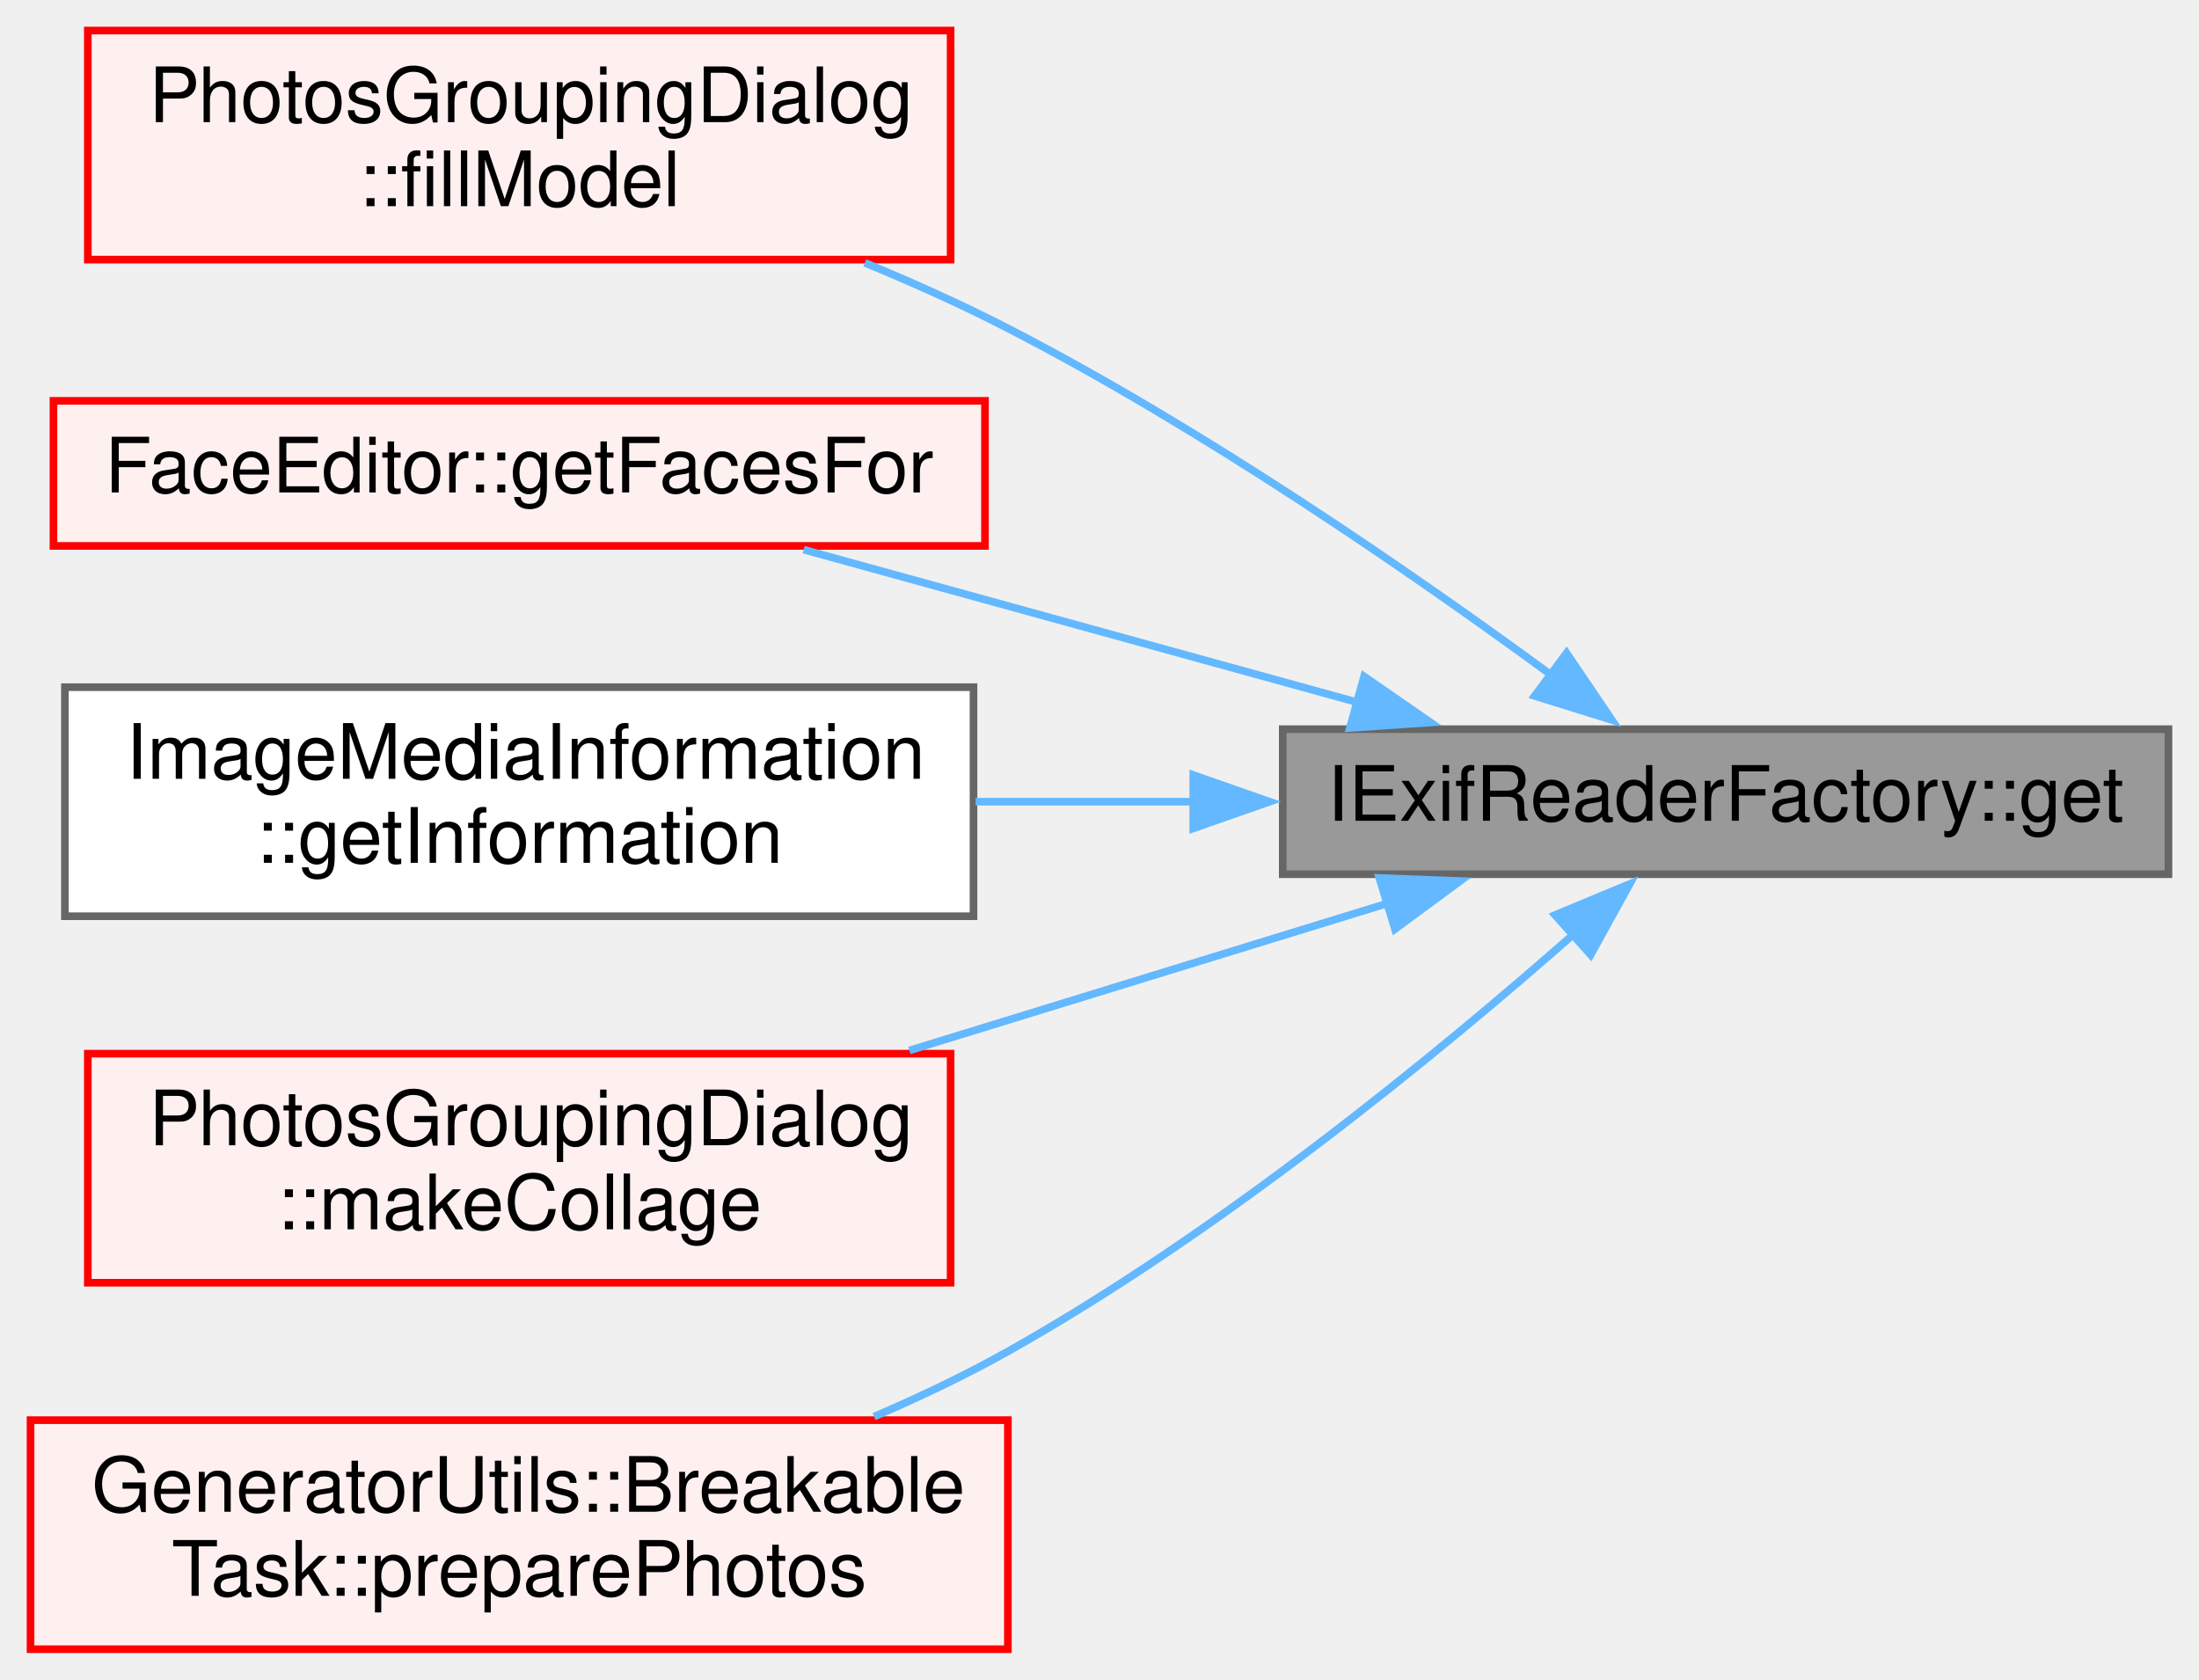
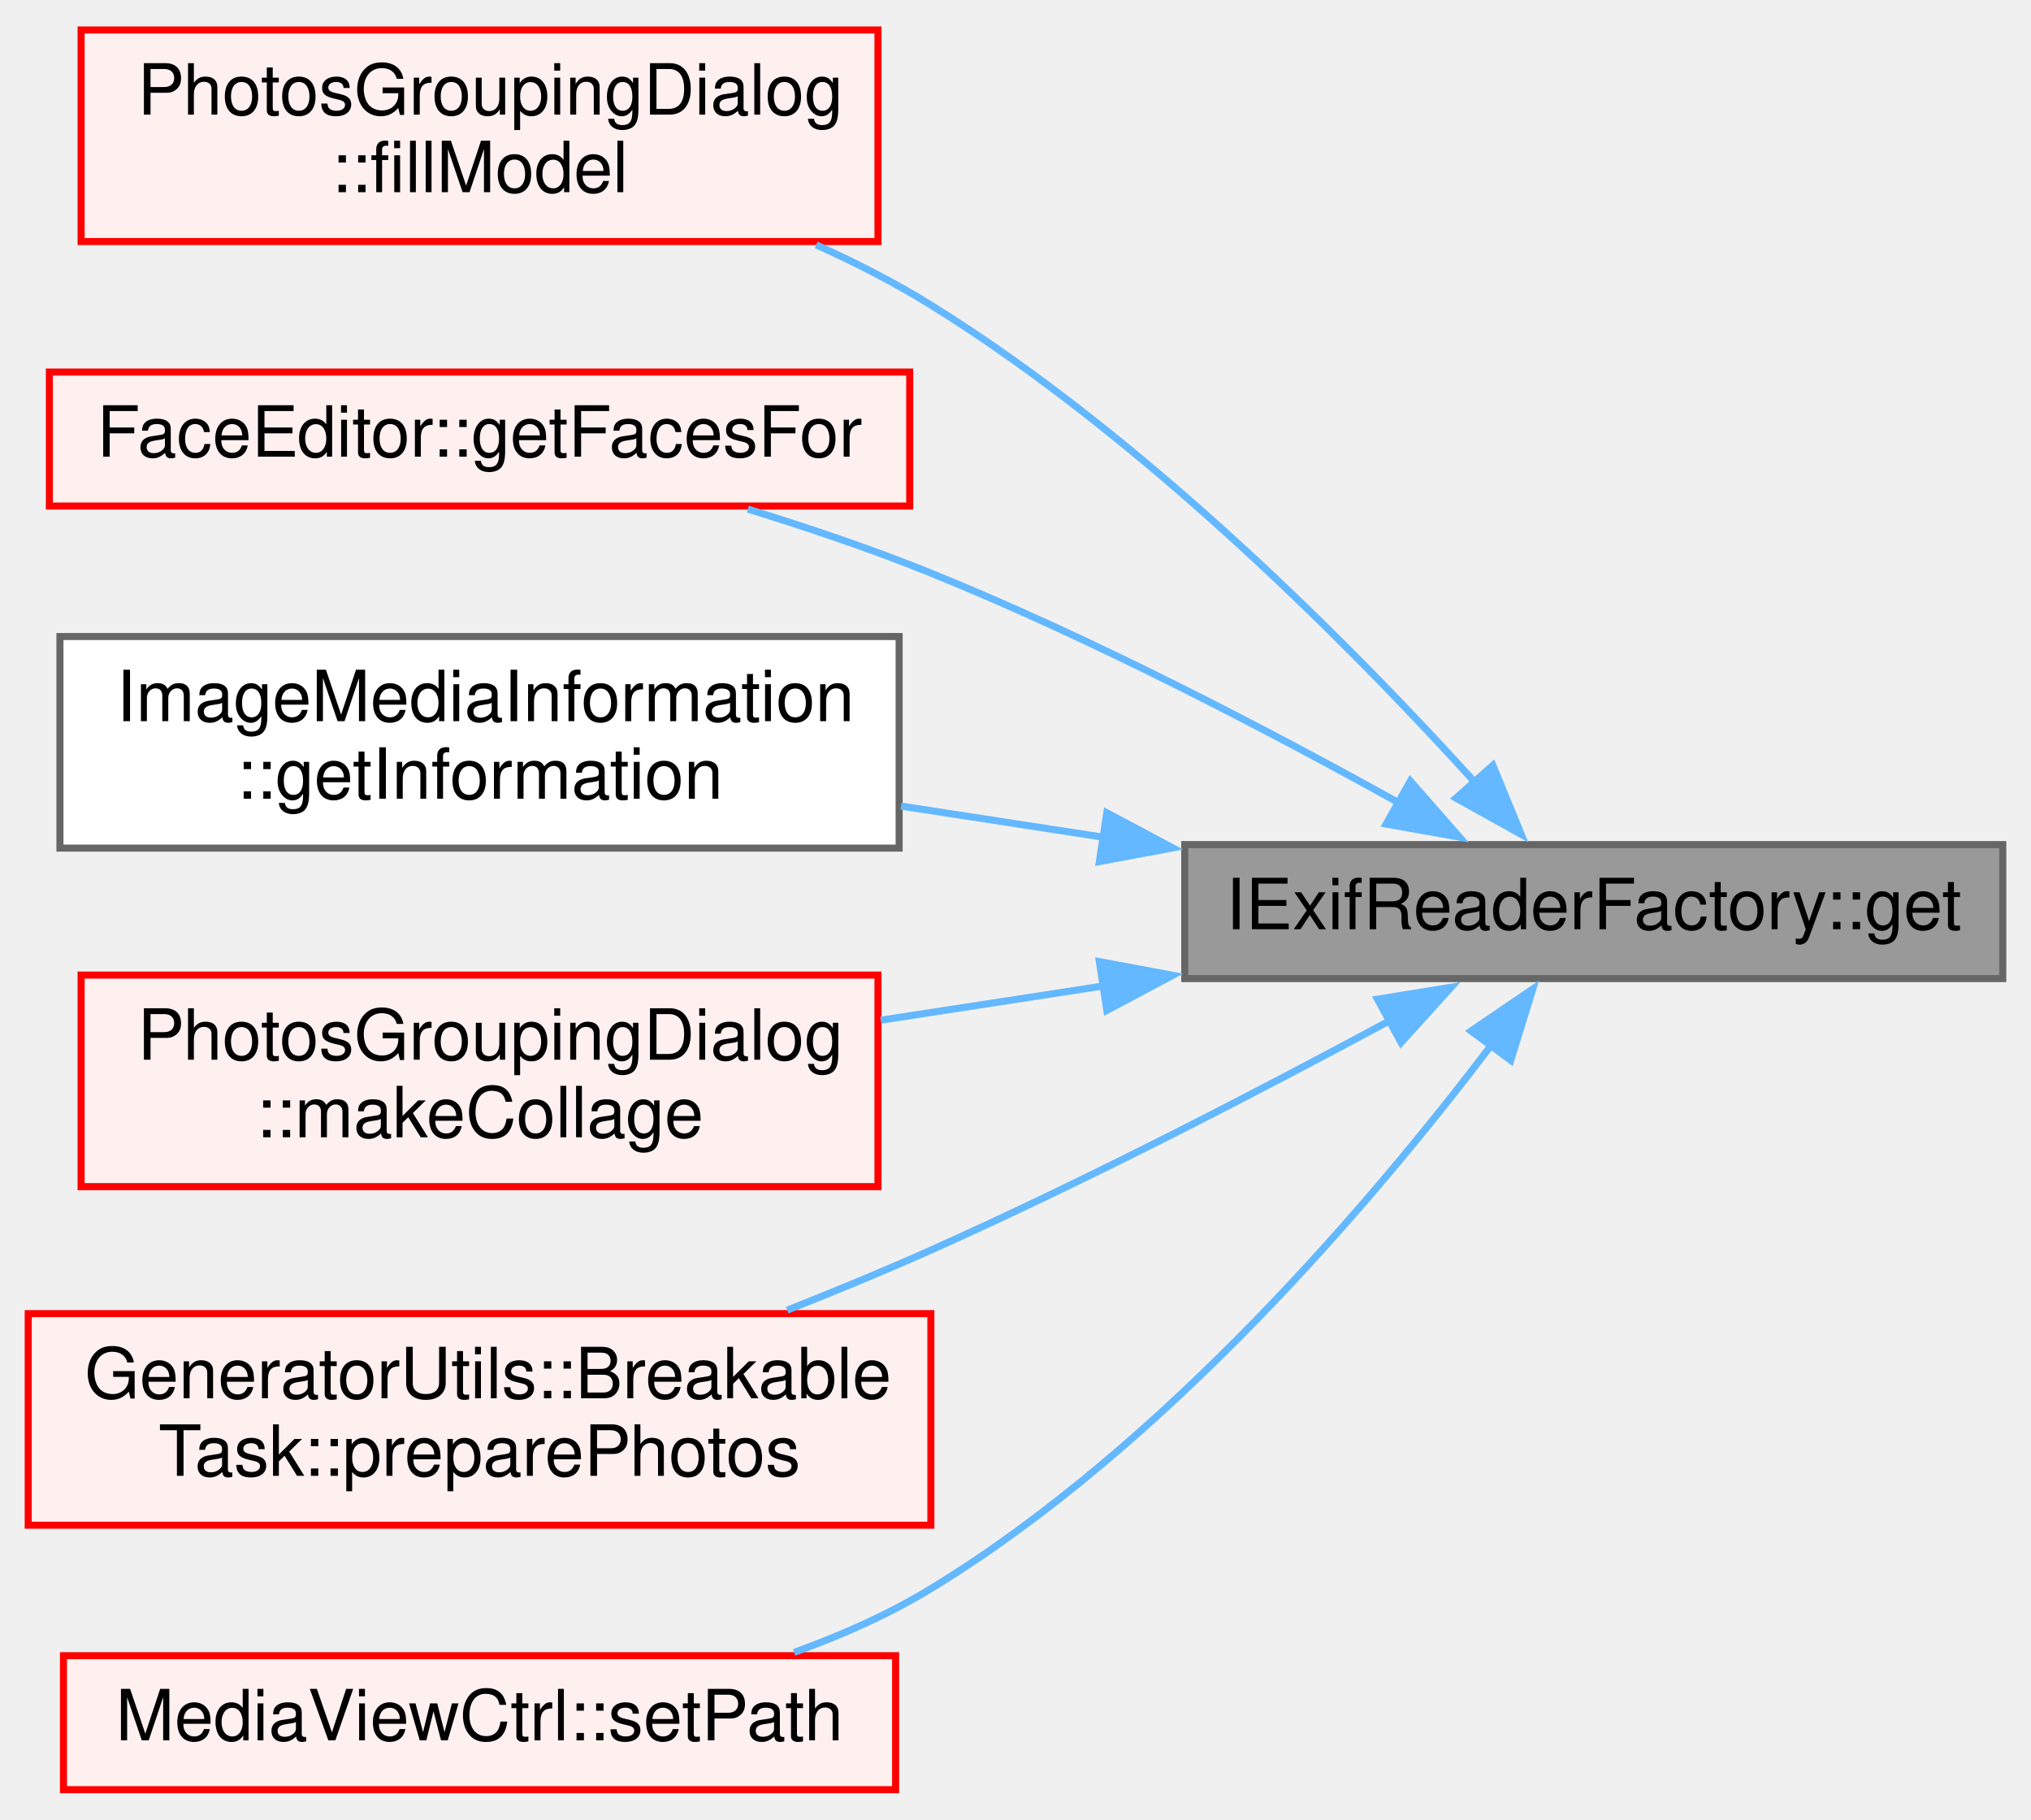
- <svg xmlns="http://www.w3.org/2000/svg" xmlns:xlink="http://www.w3.org/1999/xlink" width="288pt" height="220pt" viewBox="0.00 0.00 288.00 220.00">
-   <g id="graph0" class="graph" transform="scale(1 1) rotate(0) translate(4 216)">
+ <svg xmlns="http://www.w3.org/2000/svg" xmlns:xlink="http://www.w3.org/1999/xlink" width="288pt" height="258pt" viewBox="0.00 0.00 288.00 257.50">
+   <g id="graph0" class="graph" transform="scale(1 1) rotate(0) translate(4 253.5)">
    <g id="node1" class="node">
      <g id="a_node1">
        <a xlink:title=" ">
-           <polygon fill="#999999" stroke="#666666" points="280,-120.5 164,-120.5 164,-101.5 280,-101.5 280,-120.5" />
-           <text text-anchor="middle" x="222" y="-108.5" font-family="Helvetica,sans-Serif" font-size="10.00">IExifReaderFactory::get</text>
+           <polygon fill="#999999" stroke="#666666" points="280,-134 164,-134 164,-115 280,-115 280,-134" />
+           <text text-anchor="middle" x="222" y="-122" font-family="Helvetica,sans-Serif" font-size="10.00">IExifReaderFactory::get</text>
        </a>
      </g>
    </g>
    <g id="node2" class="node">
      <g id="a_node2">
        <a xlink:href="../../d0/d4e/class_photos_grouping_dialog.html#a5602e18dab61025c041f53bbe3e59254" target="_top" xlink:title=" ">
-           <polygon fill="#fff0f0" stroke="red" points="120.5,-212 7.5,-212 7.5,-182 120.5,-182 120.5,-212" />
-           <text text-anchor="start" x="15.5" y="-200" font-family="Helvetica,sans-Serif" font-size="10.00">PhotosGroupingDialog</text>
-           <text text-anchor="middle" x="64" y="-189" font-family="Helvetica,sans-Serif" font-size="10.00">::fillModel</text>
+           <polygon fill="#fff0f0" stroke="red" points="120.5,-249.5 7.5,-249.5 7.5,-219.5 120.5,-219.5 120.5,-249.5" />
+           <text text-anchor="start" x="15.5" y="-237.5" font-family="Helvetica,sans-Serif" font-size="10.00">PhotosGroupingDialog</text>
+           <text text-anchor="middle" x="64" y="-226.5" font-family="Helvetica,sans-Serif" font-size="10.00">::fillModel</text>
        </a>
      </g>
    </g>
    <g id="edge1" class="edge">
-       <path fill="none" stroke="#63b8ff" d="M199.12,-127.63C180.8,-141.05 153.61,-159.8 128,-173 122.07,-176.06 115.66,-178.94 109.27,-181.58" />
-       <polygon fill="#63b8ff" stroke="#63b8ff" points="201.17,-130.47 207.11,-121.7 196.99,-124.85 201.17,-130.47" />
+       <path fill="none" stroke="#63b8ff" d="M205.25,-142.72C187.94,-161.81 158.51,-191.57 128,-210.5 122.93,-213.65 117.38,-216.49 111.74,-219.03" />
+       <polygon fill="#63b8ff" stroke="#63b8ff" points="207.69,-145.24 211.72,-135.44 202.46,-140.59 207.69,-145.24" />
    </g>
    <g id="node3" class="node">
      <g id="a_node3">
        <a xlink:href="../../dd/d0a/class_face_editor.html#adf8745e7dc160e0a546a6137a05f2878" target="_top" xlink:title=" ">
-           <polygon fill="#fff0f0" stroke="red" points="125,-163.5 3,-163.5 3,-144.5 125,-144.5 125,-163.5" />
-           <text text-anchor="middle" x="64" y="-151.5" font-family="Helvetica,sans-Serif" font-size="10.00">FaceEditor::getFacesFor</text>
+           <polygon fill="#fff0f0" stroke="red" points="125,-201 3,-201 3,-182 125,-182 125,-201" />
+           <text text-anchor="middle" x="64" y="-189" font-family="Helvetica,sans-Serif" font-size="10.00">FaceEditor::getFacesFor</text>
        </a>
      </g>
    </g>
    <g id="edge2" class="edge">
-       <path fill="none" stroke="#63b8ff" d="M173.78,-124.02C150.5,-130.43 122.85,-138.05 101.26,-144.01" />
-       <polygon fill="#63b8ff" stroke="#63b8ff" points="174.65,-127.41 183.36,-121.38 172.79,-120.66 174.65,-127.41" />
+       <path fill="none" stroke="#63b8ff" d="M194.39,-139.9C176.12,-150.05 151.09,-163.15 128,-172.5 119.74,-175.84 110.67,-178.91 102.04,-181.57" />
+       <polygon fill="#63b8ff" stroke="#63b8ff" points="195.99,-143.01 202.98,-135.05 192.55,-136.91 195.99,-143.01" />
    </g>
    <g id="node4" class="node">
      <g id="a_node4">
        <a xlink:href="../../de/d2a/class_image_media_information.html#ab59a804554c2edf243d753c2730fdf2c" target="_top" xlink:title=" ">
-           <polygon fill="white" stroke="#666666" points="123.5,-126 4.5,-126 4.5,-96 123.5,-96 123.5,-126" />
-           <text text-anchor="start" x="12.5" y="-114" font-family="Helvetica,sans-Serif" font-size="10.00">ImageMediaInformation</text>
-           <text text-anchor="middle" x="64" y="-103" font-family="Helvetica,sans-Serif" font-size="10.00">::getInformation</text>
+           <polygon fill="white" stroke="#666666" points="123.5,-163.5 4.5,-163.5 4.5,-133.5 123.5,-133.5 123.5,-163.5" />
+           <text text-anchor="start" x="12.5" y="-151.5" font-family="Helvetica,sans-Serif" font-size="10.00">ImageMediaInformation</text>
+           <text text-anchor="middle" x="64" y="-140.5" font-family="Helvetica,sans-Serif" font-size="10.00">::getInformation</text>
        </a>
      </g>
    </g>
    <g id="edge3" class="edge">
-       <path fill="none" stroke="#63b8ff" d="M152.31,-111C142.79,-111 133.08,-111 123.77,-111" />
-       <polygon fill="#63b8ff" stroke="#63b8ff" points="152.28,-114.5 162.28,-111 152.28,-107.5 152.28,-114.5" />
+       <path fill="none" stroke="#63b8ff" d="M152.63,-135.02C143.01,-136.5 133.19,-138.01 123.77,-139.46" />
+       <polygon fill="#63b8ff" stroke="#63b8ff" points="152.95,-138.51 162.3,-133.53 151.89,-131.59 152.95,-138.51" />
    </g>
    <g id="node5" class="node">
      <g id="a_node5">
        <a xlink:href="../../d0/d4e/class_photos_grouping_dialog.html#af6b9b5bf838e92f74c539d4972cabc38" target="_top" xlink:title=" ">
-           <polygon fill="#fff0f0" stroke="red" points="120.5,-78 7.5,-78 7.5,-48 120.5,-48 120.5,-78" />
-           <text text-anchor="start" x="15.5" y="-66" font-family="Helvetica,sans-Serif" font-size="10.00">PhotosGroupingDialog</text>
-           <text text-anchor="middle" x="64" y="-55" font-family="Helvetica,sans-Serif" font-size="10.00">::makeCollage</text>
+           <polygon fill="#fff0f0" stroke="red" points="120.5,-115.5 7.5,-115.5 7.5,-85.5 120.5,-85.5 120.5,-115.5" />
+           <text text-anchor="start" x="15.5" y="-103.5" font-family="Helvetica,sans-Serif" font-size="10.00">PhotosGroupingDialog</text>
+           <text text-anchor="middle" x="64" y="-92.5" font-family="Helvetica,sans-Serif" font-size="10.00">::makeCollage</text>
        </a>
      </g>
    </g>
    <g id="edge4" class="edge">
-       <path fill="none" stroke="#63b8ff" d="M177.71,-97.68C158.29,-91.7 135.26,-84.62 115.1,-78.42" />
-       <polygon fill="#63b8ff" stroke="#63b8ff" points="176.64,-101.01 187.23,-100.61 178.7,-94.32 176.64,-101.01" />
+       <path fill="none" stroke="#63b8ff" d="M152.47,-113.96C141.92,-112.33 131.13,-110.67 120.89,-109.1" />
+       <polygon fill="#63b8ff" stroke="#63b8ff" points="151.89,-117.41 162.3,-115.47 152.95,-110.49 151.89,-117.41" />
    </g>
    <g id="node6" class="node">
      <g id="a_node6">
        <a xlink:href="../../dc/dc9/class_generator_utils_1_1_breakable_task.html#a32d1b87cb6dcd42a9d9a860d3fcae8f3" target="_top" xlink:title=" ">
-           <polygon fill="#fff0f0" stroke="red" points="128,-30 0,-30 0,0 128,0 128,-30" />
-           <text text-anchor="start" x="8" y="-18" font-family="Helvetica,sans-Serif" font-size="10.00">GeneratorUtils::Breakable</text>
-           <text text-anchor="middle" x="64" y="-7" font-family="Helvetica,sans-Serif" font-size="10.00">Task::preparePhotos</text>
+           <polygon fill="#fff0f0" stroke="red" points="128,-67.5 0,-67.5 0,-37.5 128,-37.5 128,-67.5" />
+           <text text-anchor="start" x="8" y="-55.5" font-family="Helvetica,sans-Serif" font-size="10.00">GeneratorUtils::Breakable</text>
+           <text text-anchor="middle" x="64" y="-44.5" font-family="Helvetica,sans-Serif" font-size="10.00">Task::preparePhotos</text>
        </a>
      </g>
    </g>
    <g id="edge5" class="edge">
-       <path fill="none" stroke="#63b8ff" d="M202.17,-93.71C184.18,-77.87 155.75,-54.57 128,-39 122.49,-35.91 116.5,-33.05 110.48,-30.47" />
-       <polygon fill="#63b8ff" stroke="#63b8ff" points="199.66,-96.16 209.45,-100.23 204.33,-90.95 199.66,-96.16" />
+       <path fill="none" stroke="#63b8ff" d="M193.15,-109.08C174.88,-99.23 150.33,-86.48 128,-76.5 121.48,-73.59 114.49,-70.7 107.63,-67.99" />
+       <polygon fill="#63b8ff" stroke="#63b8ff" points="191.33,-112.08 201.79,-113.78 194.68,-105.93 191.33,-112.08" />
+     </g>
+     <g id="node7" class="node">
+       <g id="a_node7">
+         <a xlink:href="../../d3/d07/class_media_view_ctrl.html#aa24ae0b96b7ddfdd731a382f759d429f" target="_top" xlink:title=" ">
+           <polygon fill="#fff0f0" stroke="red" points="123,-19 5,-19 5,0 123,0 123,-19" />
+           <text text-anchor="middle" x="64" y="-7" font-family="Helvetica,sans-Serif" font-size="10.00">MediaViewCtrl::setPath</text>
+         </a>
+       </g>
+     </g>
+     <g id="edge6" class="edge">
+       <path fill="none" stroke="#63b8ff" d="M207.49,-105.59C191.06,-83.93 161.36,-48.82 128,-28.5 122.05,-24.87 115.36,-21.9 108.61,-19.47" />
+       <polygon fill="#63b8ff" stroke="#63b8ff" points="204.6,-107.57 213.36,-113.54 210.23,-103.41 204.6,-107.57" />
    </g>
  </g>
</svg>
